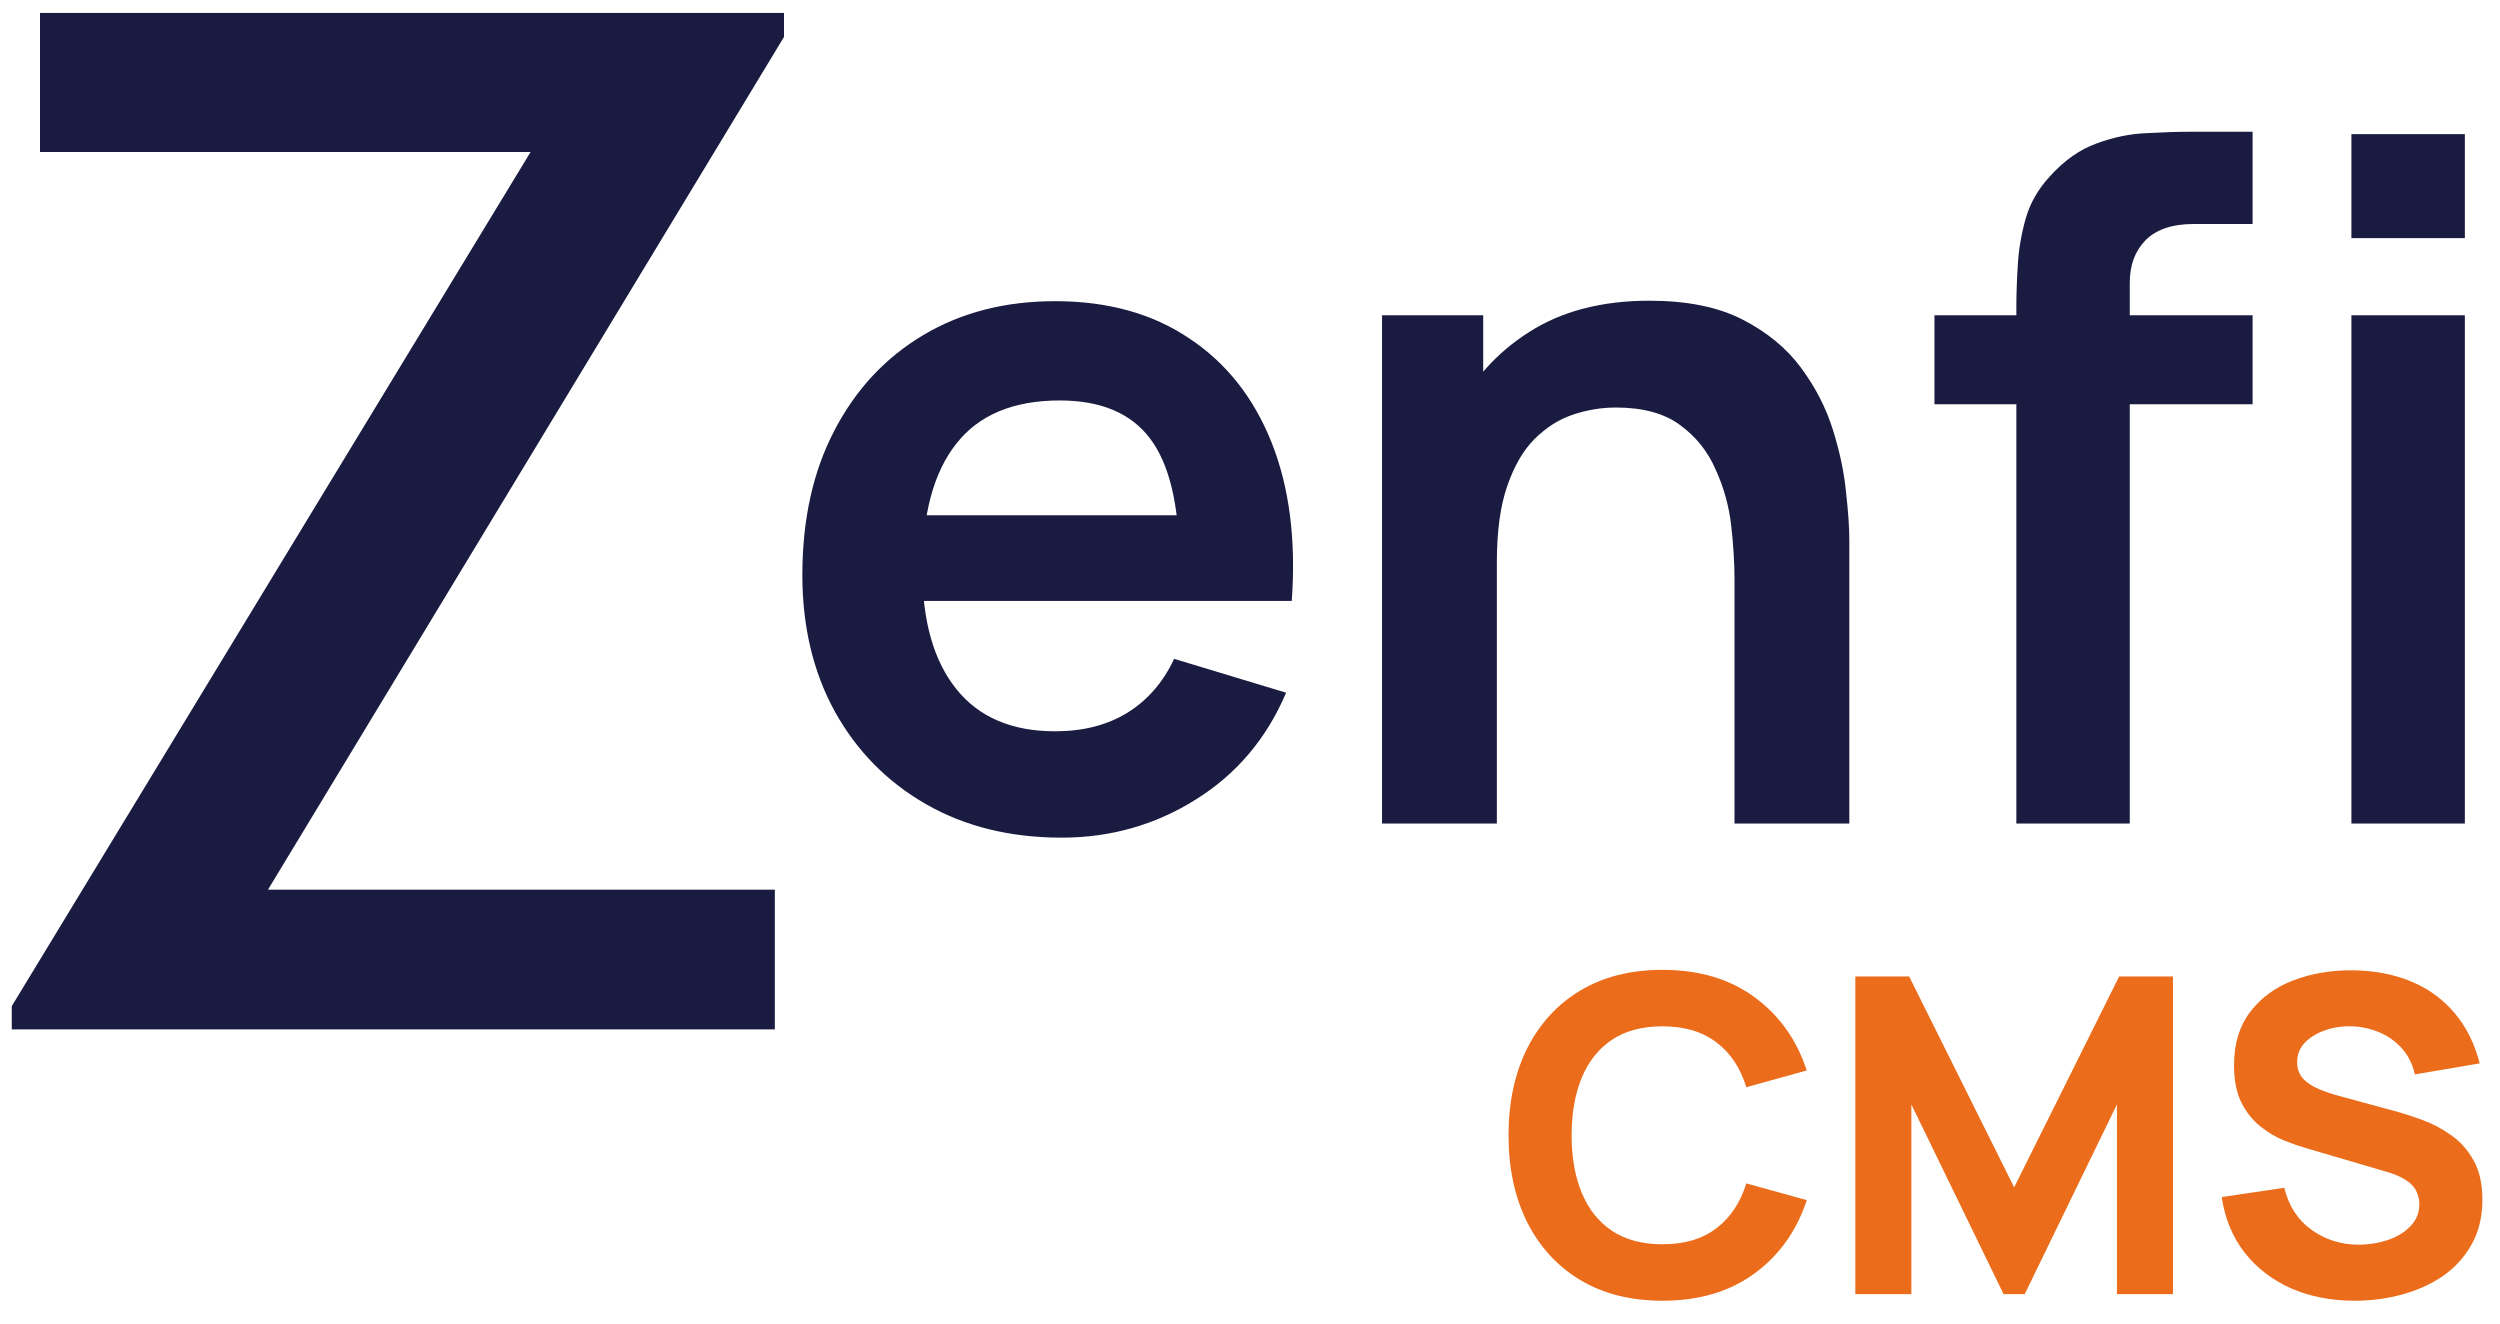
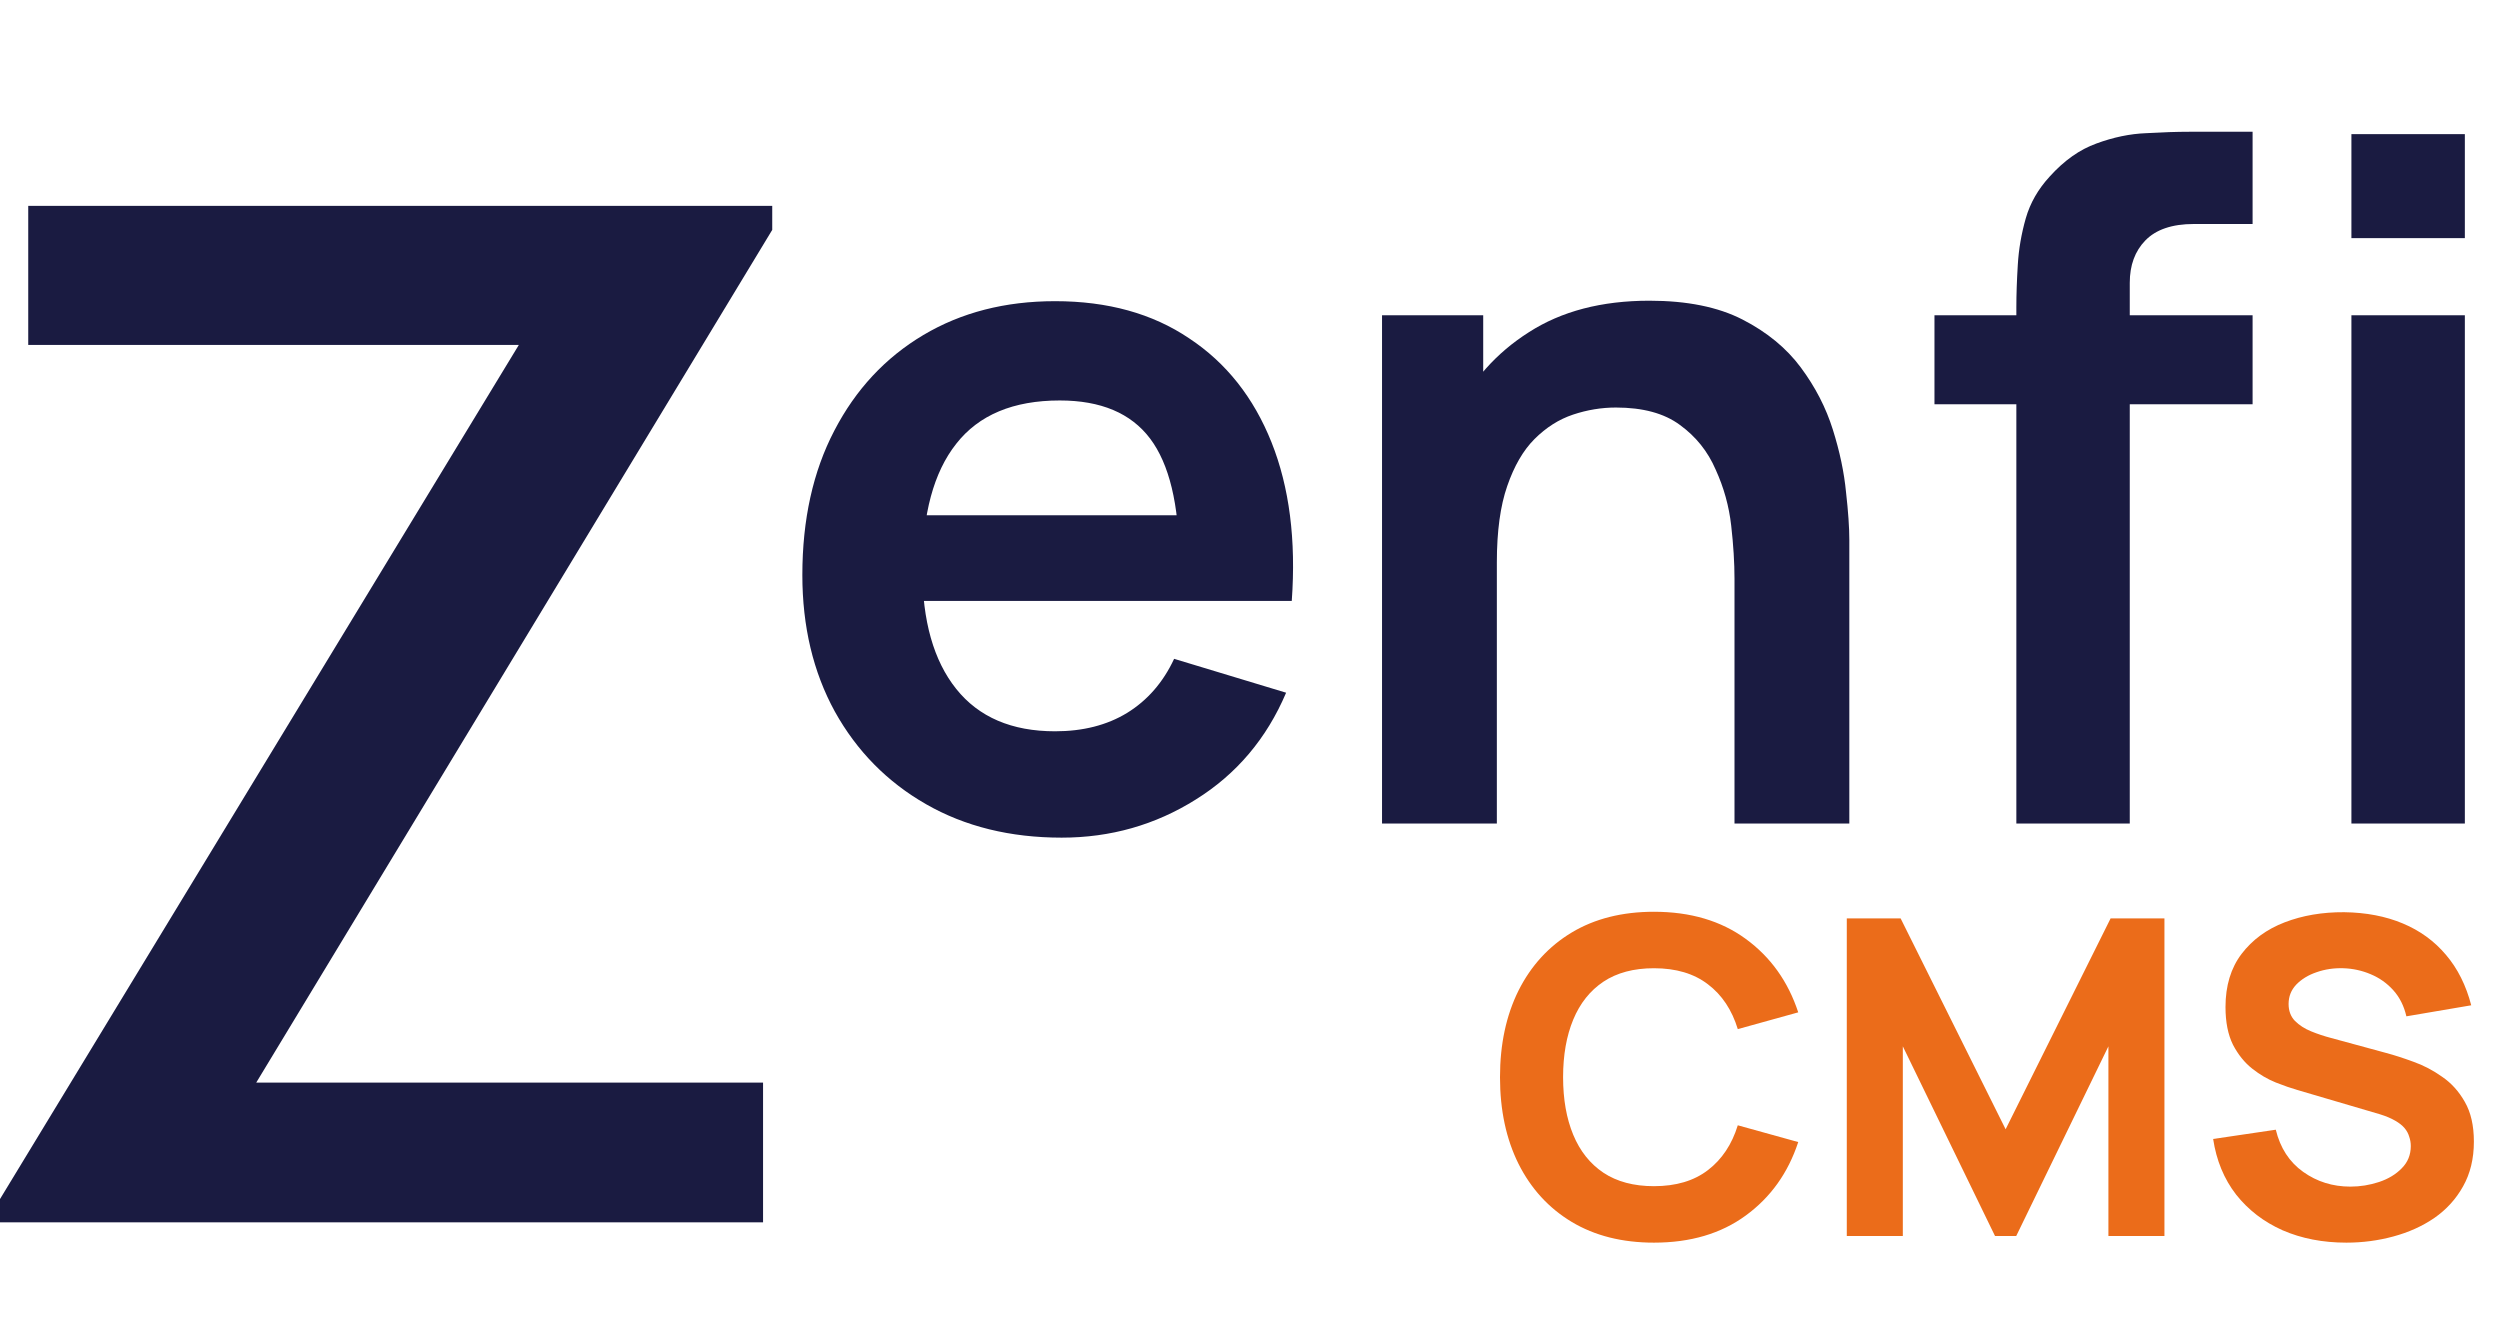
<svg xmlns="http://www.w3.org/2000/svg" width="85" height="45" viewBox="0 0 85 45" fill="none">
  <path d="M36.096 28.48C34.347 28.48 32.811 28.101 31.488 27.344C30.165 26.587 29.131 25.536 28.384 24.192C27.648 22.848 27.28 21.301 27.28 19.552C27.28 17.664 27.643 16.027 28.368 14.64C29.093 13.243 30.101 12.16 31.392 11.392C32.683 10.624 34.176 10.24 35.872 10.24C37.664 10.24 39.184 10.661 40.432 11.504C41.691 12.336 42.624 13.515 43.232 15.04C43.84 16.565 44.069 18.363 43.92 20.432H40.096V19.024C40.085 17.147 39.755 15.776 39.104 14.912C38.453 14.048 37.429 13.616 36.032 13.616C34.453 13.616 33.28 14.107 32.512 15.088C31.744 16.059 31.36 17.483 31.36 19.36C31.36 21.109 31.744 22.464 32.512 23.424C33.28 24.384 34.4 24.864 35.872 24.864C36.821 24.864 37.637 24.656 38.32 24.24C39.013 23.813 39.547 23.2 39.92 22.4L43.728 23.552C43.067 25.109 42.043 26.32 40.656 27.184C39.28 28.048 37.76 28.48 36.096 28.48ZM30.144 20.432V17.52H42.032V20.432H30.144Z" fill="#1A1B41" />
  <path d="M58.973 28V19.68C58.973 19.136 58.936 18.533 58.861 17.872C58.787 17.211 58.611 16.576 58.333 15.968C58.067 15.349 57.661 14.843 57.117 14.448C56.584 14.053 55.859 13.856 54.941 13.856C54.451 13.856 53.965 13.936 53.485 14.096C53.005 14.256 52.568 14.533 52.173 14.928C51.789 15.312 51.48 15.845 51.245 16.528C51.011 17.2 50.893 18.064 50.893 19.12L48.605 18.144C48.605 16.672 48.888 15.339 49.453 14.144C50.029 12.949 50.872 12 51.981 11.296C53.091 10.581 54.456 10.224 56.077 10.224C57.357 10.224 58.413 10.437 59.245 10.864C60.077 11.291 60.739 11.835 61.229 12.496C61.72 13.157 62.083 13.861 62.317 14.608C62.552 15.355 62.701 16.064 62.765 16.736C62.84 17.397 62.877 17.936 62.877 18.352V28H58.973ZM46.989 28V10.72H50.429V16.08H50.893V28H46.989Z" fill="#1A1B41" />
  <path d="M68.556 28V10.448C68.556 10.011 68.573 9.531 68.605 9.008C68.636 8.475 68.727 7.947 68.876 7.424C69.026 6.901 69.298 6.427 69.692 6C70.183 5.456 70.711 5.083 71.276 4.88C71.853 4.667 72.418 4.549 72.972 4.528C73.527 4.496 74.013 4.48 74.428 4.48H76.588V7.616H74.588C73.853 7.616 73.303 7.803 72.941 8.176C72.588 8.539 72.412 9.019 72.412 9.616V28H68.556ZM65.772 13.744V10.72H76.588V13.744H65.772ZM79.948 8.096V4.56H83.805V8.096H79.948ZM79.948 28V10.72H83.805V28H79.948Z" fill="#1A1B41" />
-   <path d="M56.525 44.225C55.445 44.225 54.512 43.99 53.727 43.52C52.947 43.05 52.345 42.392 51.92 41.547C51.5 40.703 51.29 39.72 51.29 38.6C51.29 37.48 51.5 36.498 51.92 35.653C52.345 34.807 52.947 34.15 53.727 33.68C54.512 33.21 55.445 32.975 56.525 32.975C57.765 32.975 58.805 33.282 59.645 33.898C60.49 34.513 61.085 35.345 61.43 36.395L59.375 36.965C59.175 36.31 58.837 35.803 58.362 35.443C57.887 35.078 57.275 34.895 56.525 34.895C55.84 34.895 55.267 35.047 54.807 35.352C54.352 35.657 54.01 36.087 53.78 36.642C53.55 37.197 53.435 37.85 53.435 38.6C53.435 39.35 53.55 40.002 53.78 40.557C54.01 41.112 54.352 41.542 54.807 41.847C55.267 42.153 55.84 42.305 56.525 42.305C57.275 42.305 57.887 42.123 58.362 41.758C58.837 41.392 59.175 40.885 59.375 40.235L61.43 40.805C61.085 41.855 60.49 42.688 59.645 43.303C58.805 43.917 57.765 44.225 56.525 44.225Z" fill="#EB6C1A" />
-   <path d="M63.081 44V33.2H64.911L68.481 40.37L72.051 33.2H73.881V44H71.976V37.55L68.841 44H68.121L64.986 37.55V44H63.081Z" fill="#EB6C1A" />
-   <path d="M80.067 44.225C79.266 44.225 78.544 44.085 77.899 43.805C77.259 43.52 76.731 43.115 76.317 42.59C75.906 42.06 75.647 41.43 75.537 40.7L77.666 40.385C77.817 41.005 78.126 41.483 78.597 41.818C79.067 42.153 79.602 42.32 80.201 42.32C80.537 42.32 80.862 42.267 81.177 42.163C81.492 42.057 81.749 41.903 81.949 41.697C82.154 41.492 82.257 41.24 82.257 40.94C82.257 40.83 82.239 40.725 82.204 40.625C82.174 40.52 82.121 40.422 82.046 40.333C81.972 40.242 81.864 40.157 81.724 40.078C81.589 39.998 81.416 39.925 81.207 39.86L78.401 39.035C78.192 38.975 77.947 38.89 77.666 38.78C77.391 38.67 77.124 38.513 76.864 38.307C76.604 38.102 76.386 37.833 76.212 37.498C76.041 37.157 75.957 36.73 75.957 36.215C75.957 35.49 76.139 34.888 76.504 34.407C76.869 33.928 77.356 33.57 77.966 33.335C78.576 33.1 79.251 32.985 79.992 32.99C80.737 33 81.401 33.127 81.987 33.373C82.572 33.617 83.061 33.975 83.457 34.445C83.852 34.91 84.136 35.48 84.311 36.155L82.106 36.53C82.026 36.18 81.879 35.885 81.664 35.645C81.449 35.405 81.192 35.222 80.891 35.097C80.597 34.972 80.287 34.905 79.962 34.895C79.641 34.885 79.339 34.93 79.054 35.03C78.774 35.125 78.544 35.265 78.364 35.45C78.189 35.635 78.102 35.855 78.102 36.11C78.102 36.345 78.174 36.538 78.319 36.688C78.464 36.833 78.647 36.95 78.867 37.04C79.087 37.13 79.311 37.205 79.541 37.265L81.416 37.775C81.697 37.85 82.007 37.95 82.347 38.075C82.686 38.195 83.011 38.365 83.322 38.585C83.636 38.8 83.894 39.085 84.094 39.44C84.299 39.795 84.401 40.245 84.401 40.79C84.401 41.37 84.279 41.877 84.034 42.312C83.794 42.742 83.469 43.1 83.059 43.385C82.649 43.665 82.184 43.875 81.664 44.015C81.149 44.155 80.617 44.225 80.067 44.225Z" fill="#EB6C1A" />
-   <path d="M0.4 35V34.208L18.04 5.168H1.36V0.44H26.656V1.256L9.112 30.248H26.344V35H0.4Z" fill="#1A1B41" />
+   <path d="M56.235 42.25C55.155 42.25 54.222 42.015 53.438 41.545C52.657 41.075 52.055 40.417 51.63 39.572C51.21 38.727 51 37.745 51 36.625C51 35.505 51.21 34.523 51.63 33.678C52.055 32.833 52.657 32.175 53.438 31.705C54.222 31.235 55.155 31 56.235 31C57.475 31 58.515 31.308 59.355 31.922C60.2 32.538 60.795 33.37 61.14 34.42L59.085 34.99C58.885 34.335 58.547 33.828 58.072 33.468C57.597 33.102 56.985 32.92 56.235 32.92C55.55 32.92 54.977 33.072 54.517 33.377C54.062 33.682 53.72 34.112 53.49 34.667C53.26 35.222 53.145 35.875 53.145 36.625C53.145 37.375 53.26 38.028 53.49 38.583C53.72 39.138 54.062 39.568 54.517 39.873C54.977 40.178 55.55 40.33 56.235 40.33C56.985 40.33 57.597 40.148 58.072 39.782C58.547 39.417 58.885 38.91 59.085 38.26L61.14 38.83C60.795 39.88 60.2 40.712 59.355 41.328C58.515 41.943 57.475 42.25 56.235 42.25Z" fill="#EB6C1A" />
+   <path d="M62.791 42.025V31.225H64.621L68.191 38.395L71.761 31.225H73.591V42.025H71.686V35.575L68.551 42.025H67.831L64.696 35.575V42.025H62.791Z" fill="#EB6C1A" />
+   <path d="M79.777 42.25C78.977 42.25 78.254 42.11 77.609 41.83C76.969 41.545 76.442 41.14 76.027 40.615C75.617 40.085 75.357 39.455 75.247 38.725L77.377 38.41C77.527 39.03 77.837 39.508 78.307 39.843C78.777 40.178 79.312 40.345 79.912 40.345C80.247 40.345 80.572 40.292 80.887 40.188C81.202 40.083 81.459 39.928 81.659 39.722C81.864 39.517 81.967 39.265 81.967 38.965C81.967 38.855 81.949 38.75 81.914 38.65C81.884 38.545 81.832 38.447 81.757 38.358C81.682 38.267 81.574 38.182 81.434 38.102C81.299 38.023 81.127 37.95 80.917 37.885L78.112 37.06C77.902 37 77.657 36.915 77.377 36.805C77.102 36.695 76.834 36.538 76.574 36.333C76.314 36.127 76.097 35.858 75.922 35.523C75.752 35.182 75.667 34.755 75.667 34.24C75.667 33.515 75.849 32.913 76.214 32.432C76.579 31.953 77.067 31.595 77.677 31.36C78.287 31.125 78.962 31.01 79.702 31.015C80.447 31.025 81.112 31.152 81.697 31.398C82.282 31.642 82.772 32 83.167 32.47C83.562 32.935 83.847 33.505 84.022 34.18L81.817 34.555C81.737 34.205 81.589 33.91 81.374 33.67C81.159 33.43 80.902 33.248 80.602 33.123C80.307 32.998 79.997 32.93 79.672 32.92C79.352 32.91 79.049 32.955 78.764 33.055C78.484 33.15 78.254 33.29 78.074 33.475C77.899 33.66 77.812 33.88 77.812 34.135C77.812 34.37 77.884 34.562 78.029 34.712C78.174 34.858 78.357 34.975 78.577 35.065C78.797 35.155 79.022 35.23 79.252 35.29L81.127 35.8C81.407 35.875 81.717 35.975 82.057 36.1C82.397 36.22 82.722 36.39 83.032 36.61C83.347 36.825 83.604 37.11 83.804 37.465C84.009 37.82 84.112 38.27 84.112 38.815C84.112 39.395 83.989 39.903 83.744 40.337C83.504 40.767 83.179 41.125 82.769 41.41C82.359 41.69 81.894 41.9 81.374 42.04C80.859 42.18 80.327 42.25 79.777 42.25Z" fill="#EB6C1A" />
+   <path d="M0 41.56V40.768L17.64 11.728H0.96V7H26.256V7.816L8.712 36.808H25.944V41.56H0Z" fill="#1A1B41" />
</svg>
